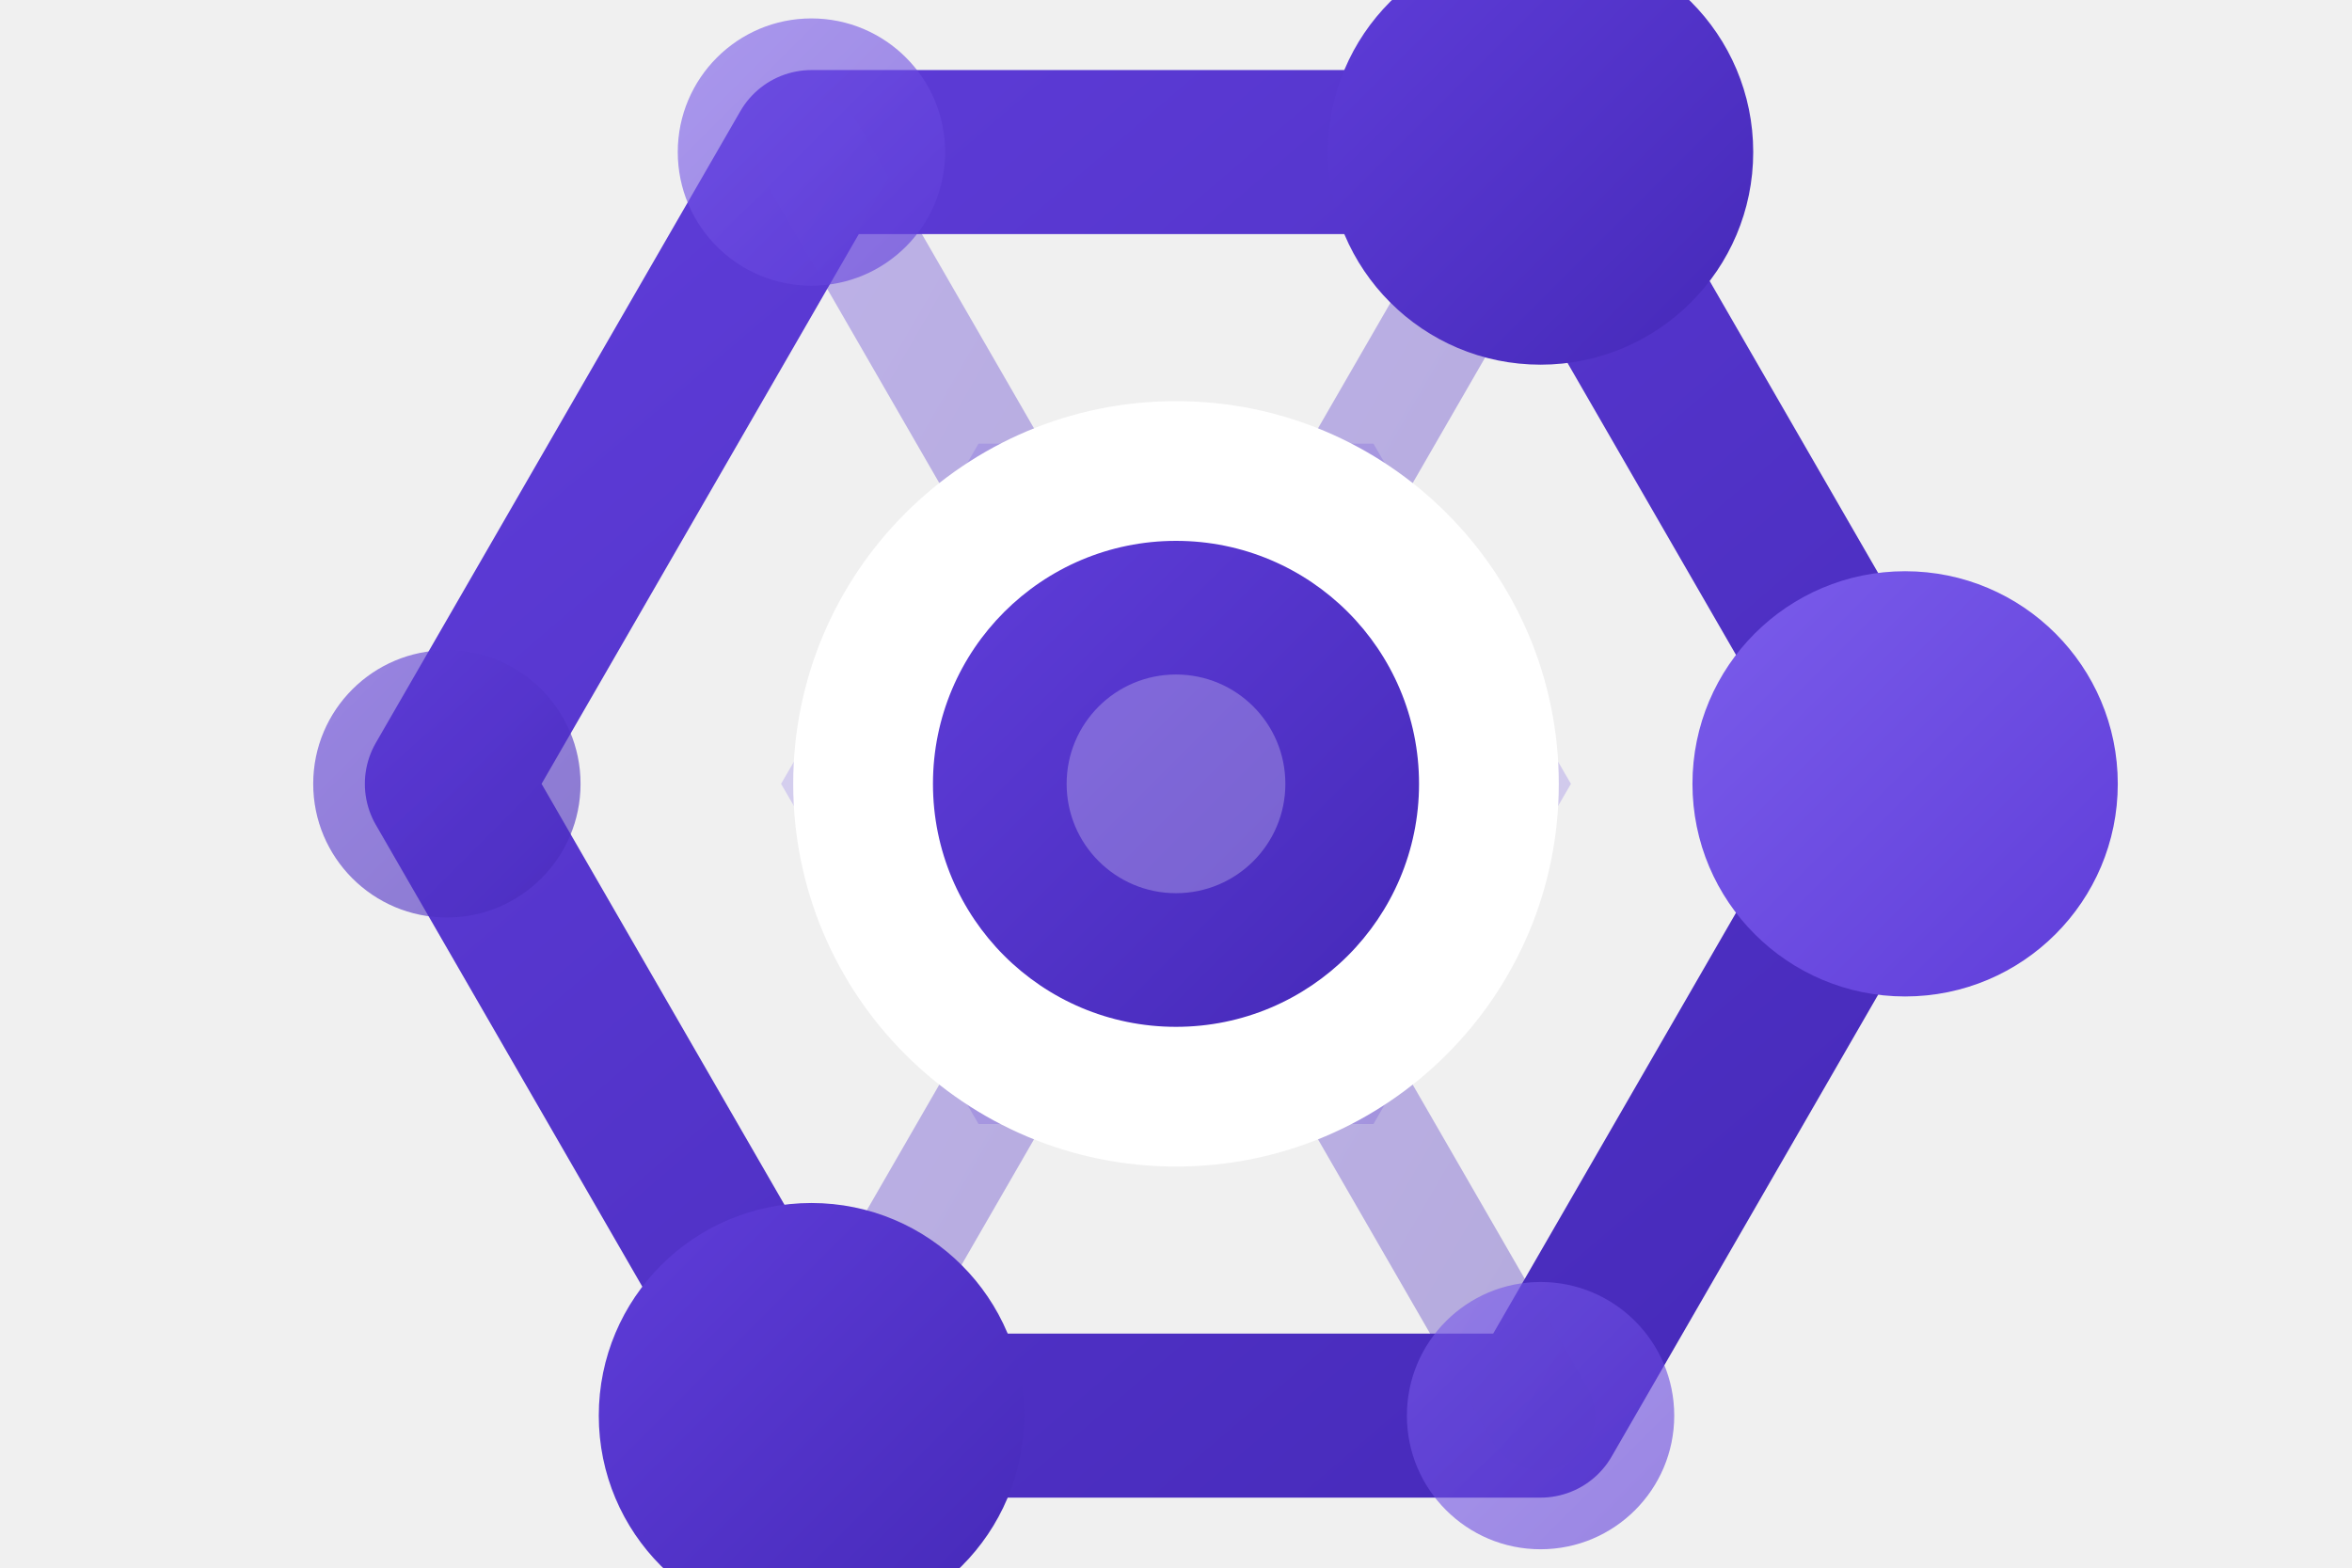
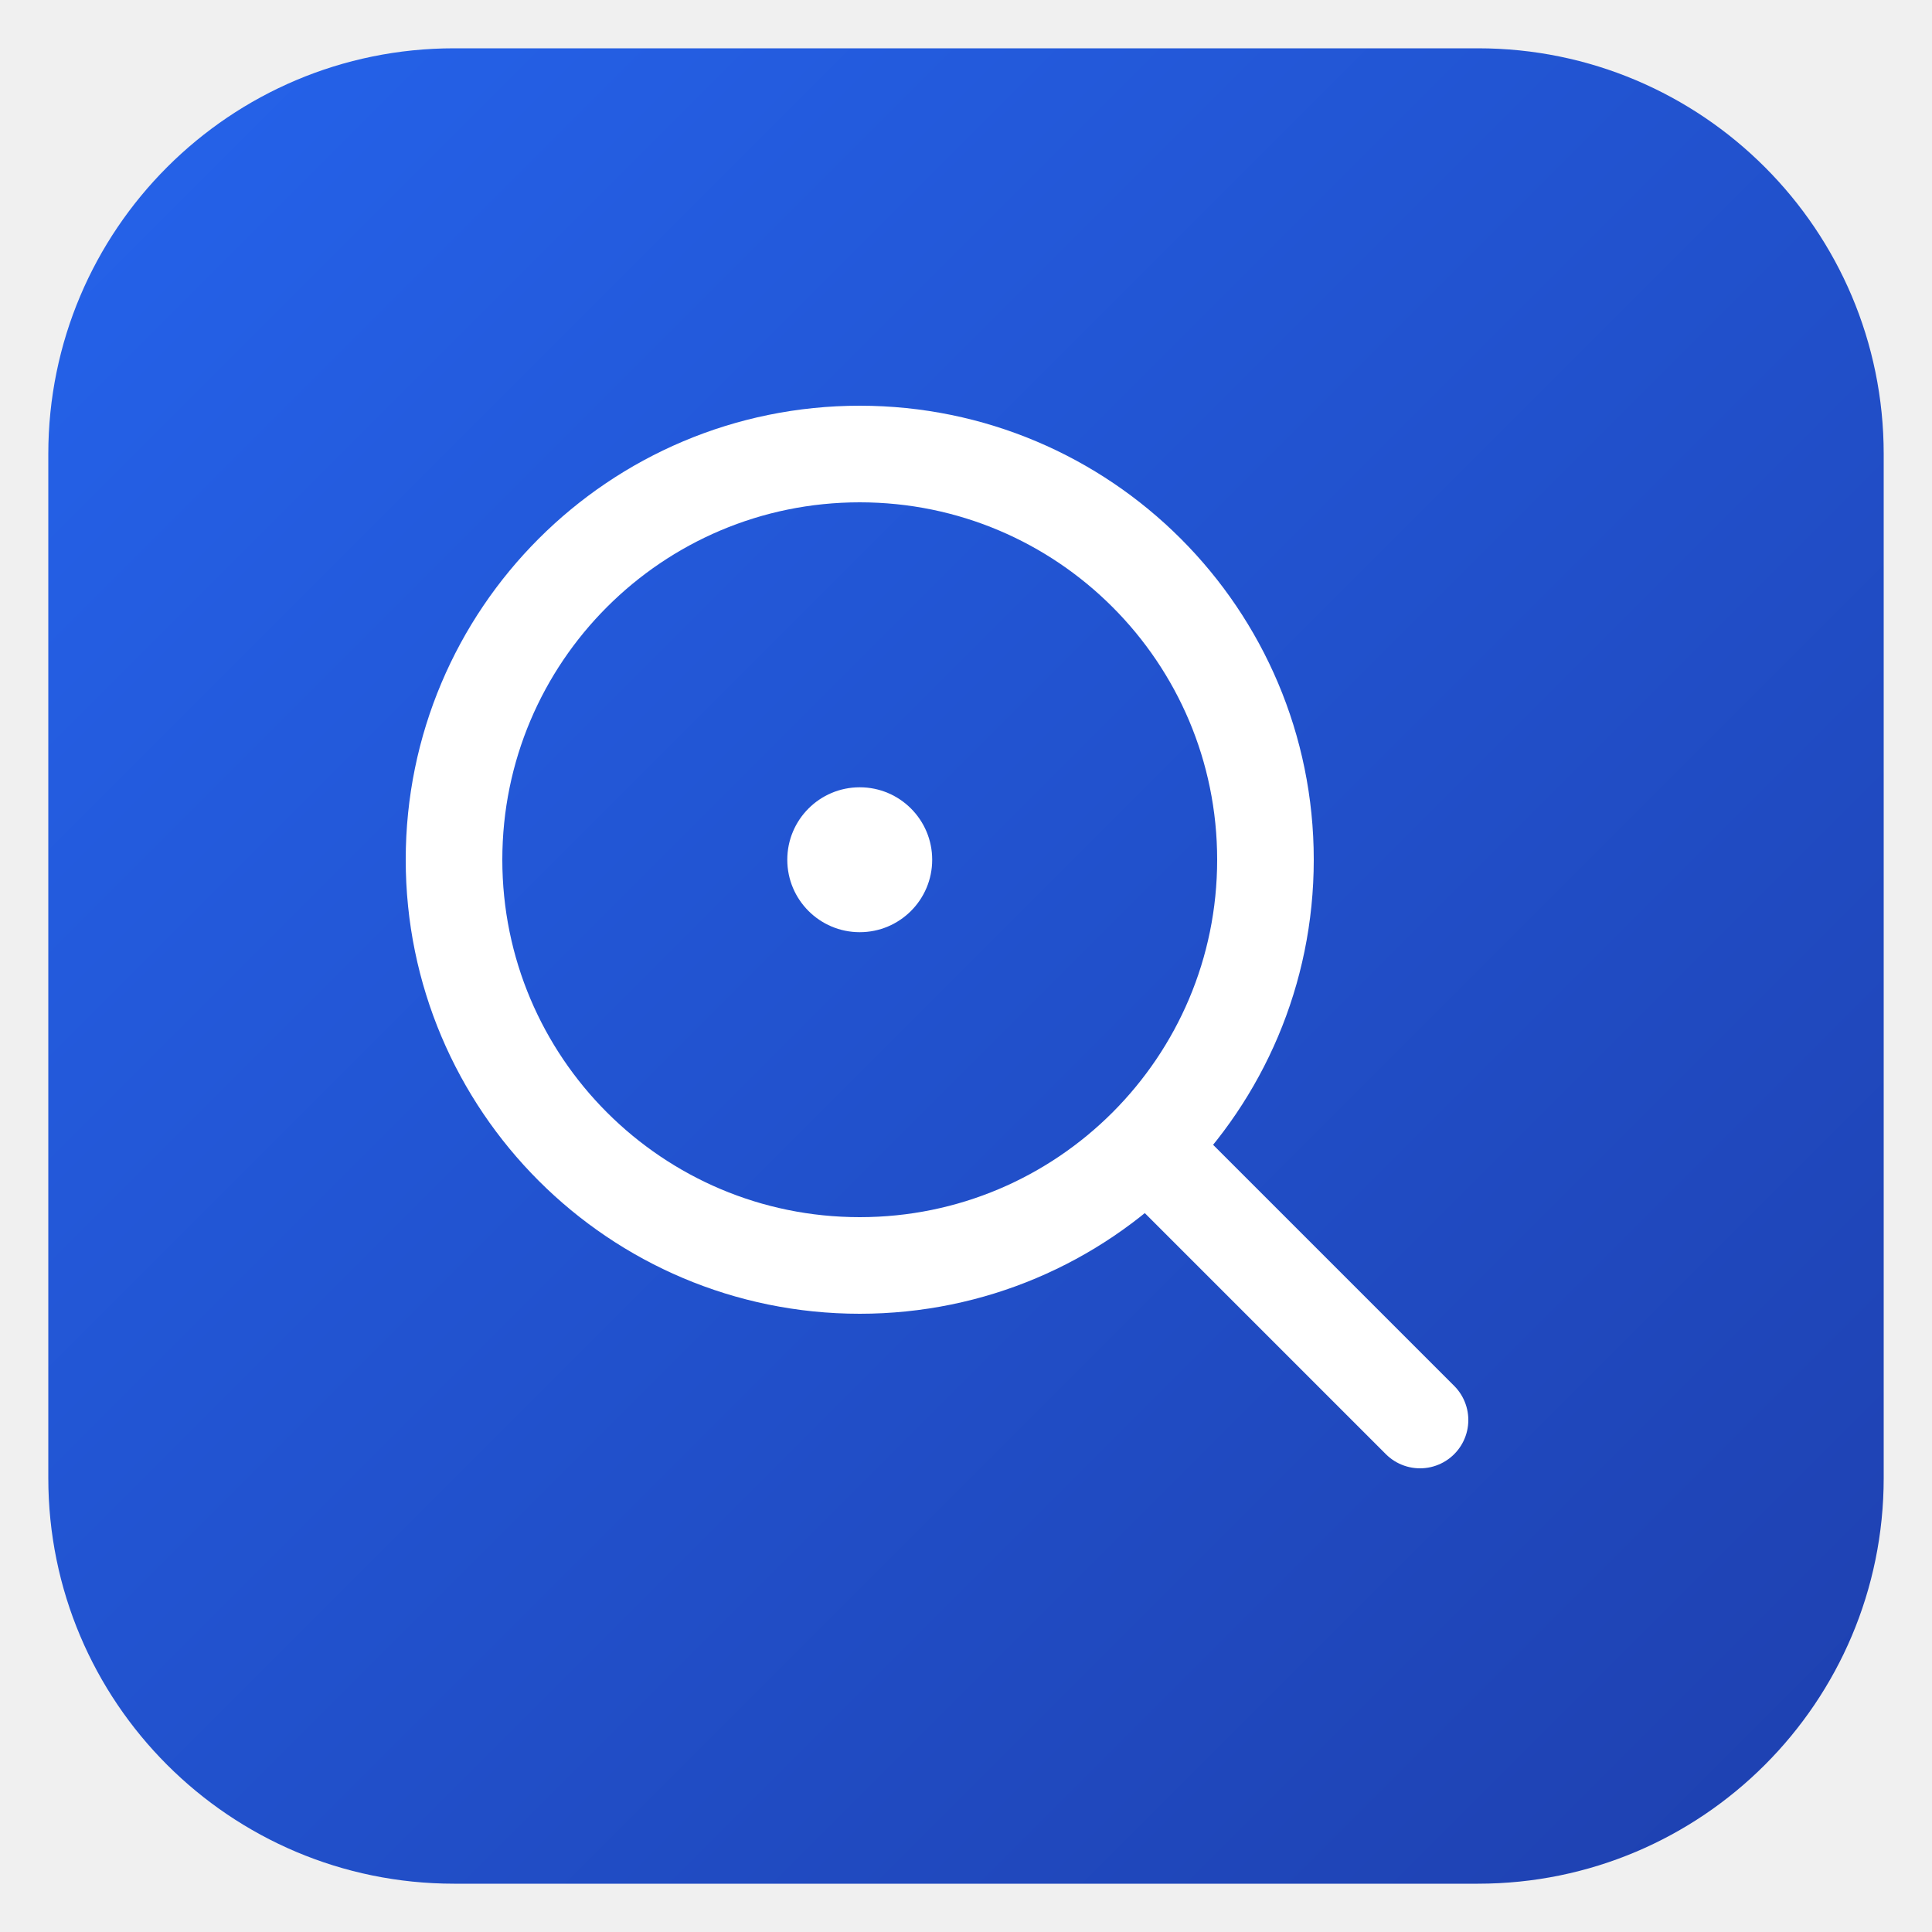
- <svg xmlns="http://www.w3.org/2000/svg" width="2400" height="1600" viewBox="0 0 2400 1600">
+ <svg xmlns="http://www.w3.org/2000/svg" width="2000" height="2000" viewBox="0 0 2000 2000">
  <defs>
-     <linearGradient id="primaryGrad" x1="0%" y1="0%" x2="100%" y2="100%">
-       <stop offset="0%" style="stop-color:#5F3DD9" />
-       <stop offset="100%" style="stop-color:#4529B8" />
-     </linearGradient>
-     <linearGradient id="secondaryGrad" x1="0%" y1="0%" x2="100%" y2="100%">
-       <stop offset="0%" style="stop-color:#7B5DEB" />
-       <stop offset="100%" style="stop-color:#5F3DD9" />
+     <linearGradient id="blueGradient" x1="0%" y1="0%" x2="100%" y2="100%">
+       <stop offset="0%" style="stop-color:#2563EB;stop-opacity:1" />
+       <stop offset="100%" style="stop-color:#1E40AF;stop-opacity:1" />
    </linearGradient>
  </defs>
-   <g transform="translate(1200, 800) scale(3.1)">
-     <path d="M -120 -208 L 120 -208 L 240 0 L 120 208 L -120 208 L -240 0 Z" fill="none" stroke="url(#primaryGrad)" stroke-width="54" stroke-linejoin="round" stroke-linecap="round" />
-     <path d="M -65 -112 L 65 -112 L 130 0 L 65 112 L -65 112 L -130 0 Z" fill="url(#secondaryGrad)" opacity="0.22" />
-     <g stroke="url(#primaryGrad)" stroke-width="36" opacity="0.35" stroke-linecap="round">
-       <line x1="0" y1="0" x2="120" y2="-208" />
-       <line x1="0" y1="0" x2="240" y2="0" />
-       <line x1="0" y1="0" x2="120" y2="208" />
-       <line x1="0" y1="0" x2="-120" y2="208" />
-       <line x1="0" y1="0" x2="-240" y2="0" />
-       <line x1="0" y1="0" x2="-120" y2="-208" />
-     </g>
-     <circle cx="120" cy="-208" r="70" fill="url(#primaryGrad)" />
-     <circle cx="-120" cy="208" r="70" fill="url(#primaryGrad)" />
-     <circle cx="240" cy="0" r="70" fill="url(#secondaryGrad)" />
-     <circle cx="-120" cy="-208" r="44" fill="url(#secondaryGrad)" opacity="0.6" />
-     <circle cx="120" cy="208" r="44" fill="url(#secondaryGrad)" opacity="0.6" />
-     <circle cx="-240" cy="0" r="44" fill="url(#primaryGrad)" opacity="0.6" />
-     <circle cx="0" cy="0" r="126" fill="white" />
-     <circle cx="0" cy="0" r="80" fill="url(#primaryGrad)" />
-     <circle cx="0" cy="0" r="36" fill="white" opacity="0.25" />
+   <rect x="50" y="50" width="1900" height="1900" rx="420" ry="420" fill="url(#blueGradient)" />
+   <g transform="translate(1000, 1000)">
+     <circle r="420" fill="none" stroke="white" stroke-width="100" transform="translate(-110, -110)" />
+     <line x1="190" y1="190" x2="470" y2="470" stroke="white" stroke-width="100" stroke-linecap="round" />
+     <circle r="75" fill="white" transform="translate(-110, -110)" />
  </g>
</svg>
